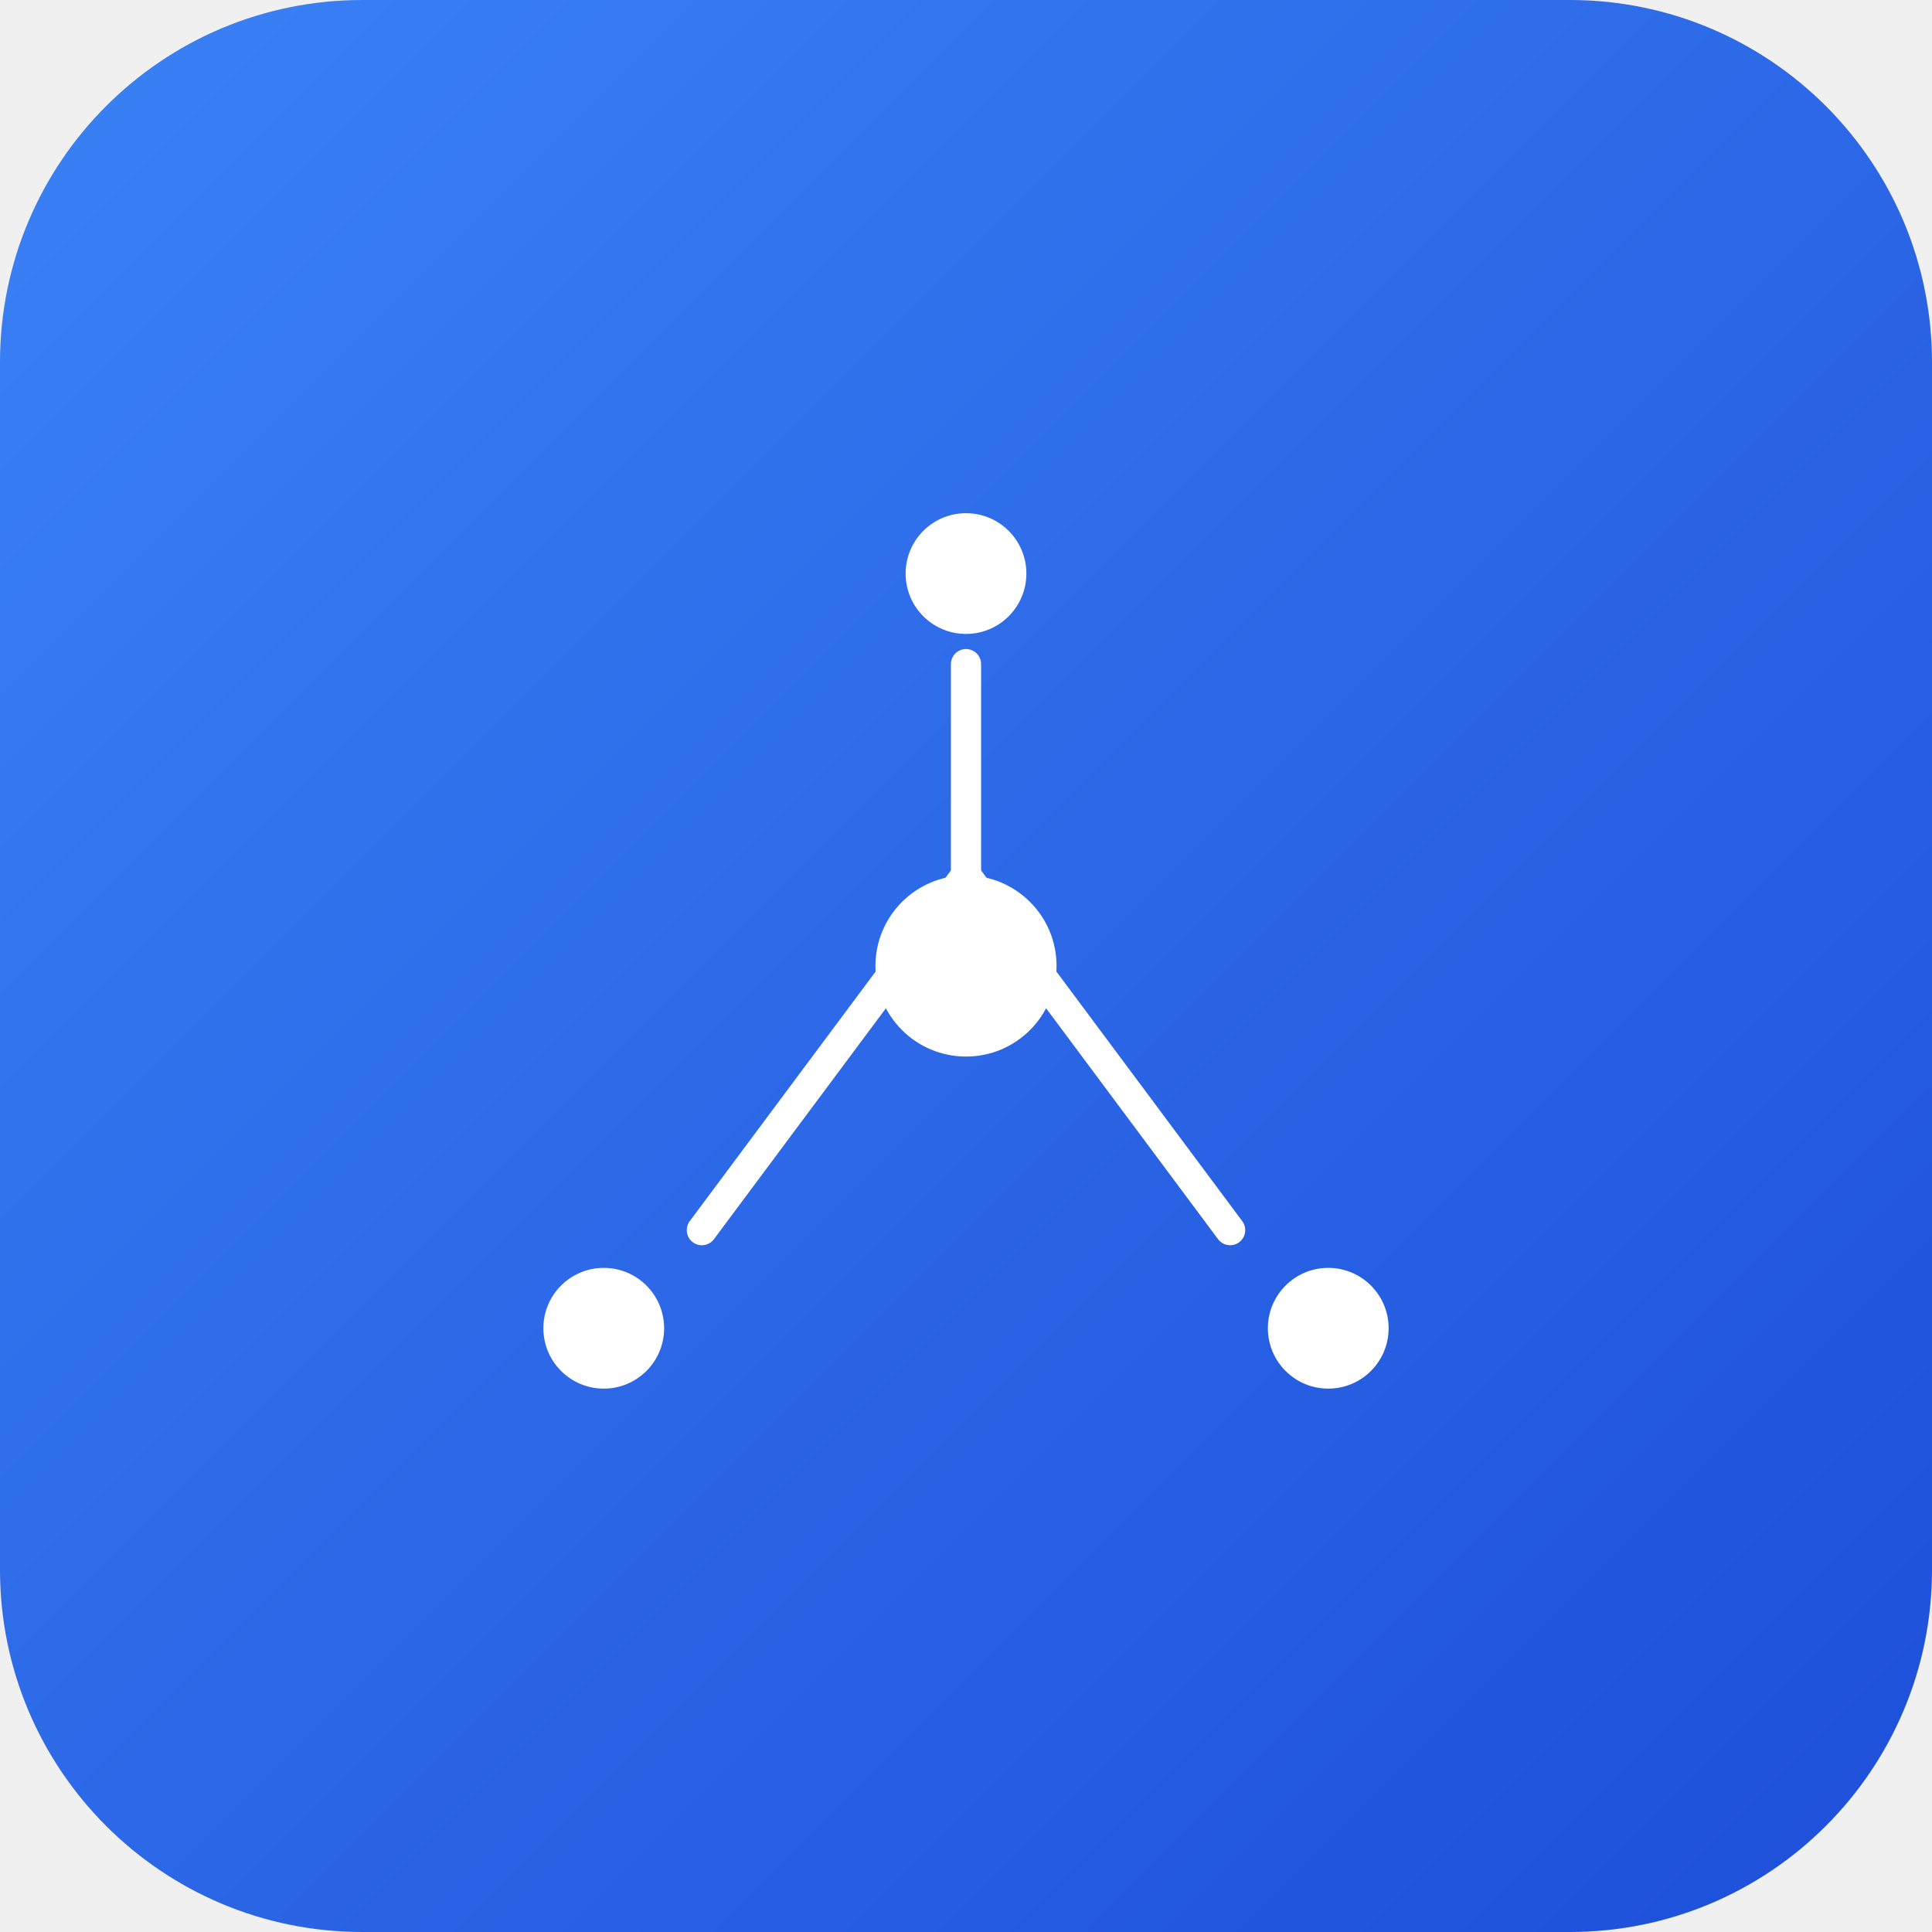
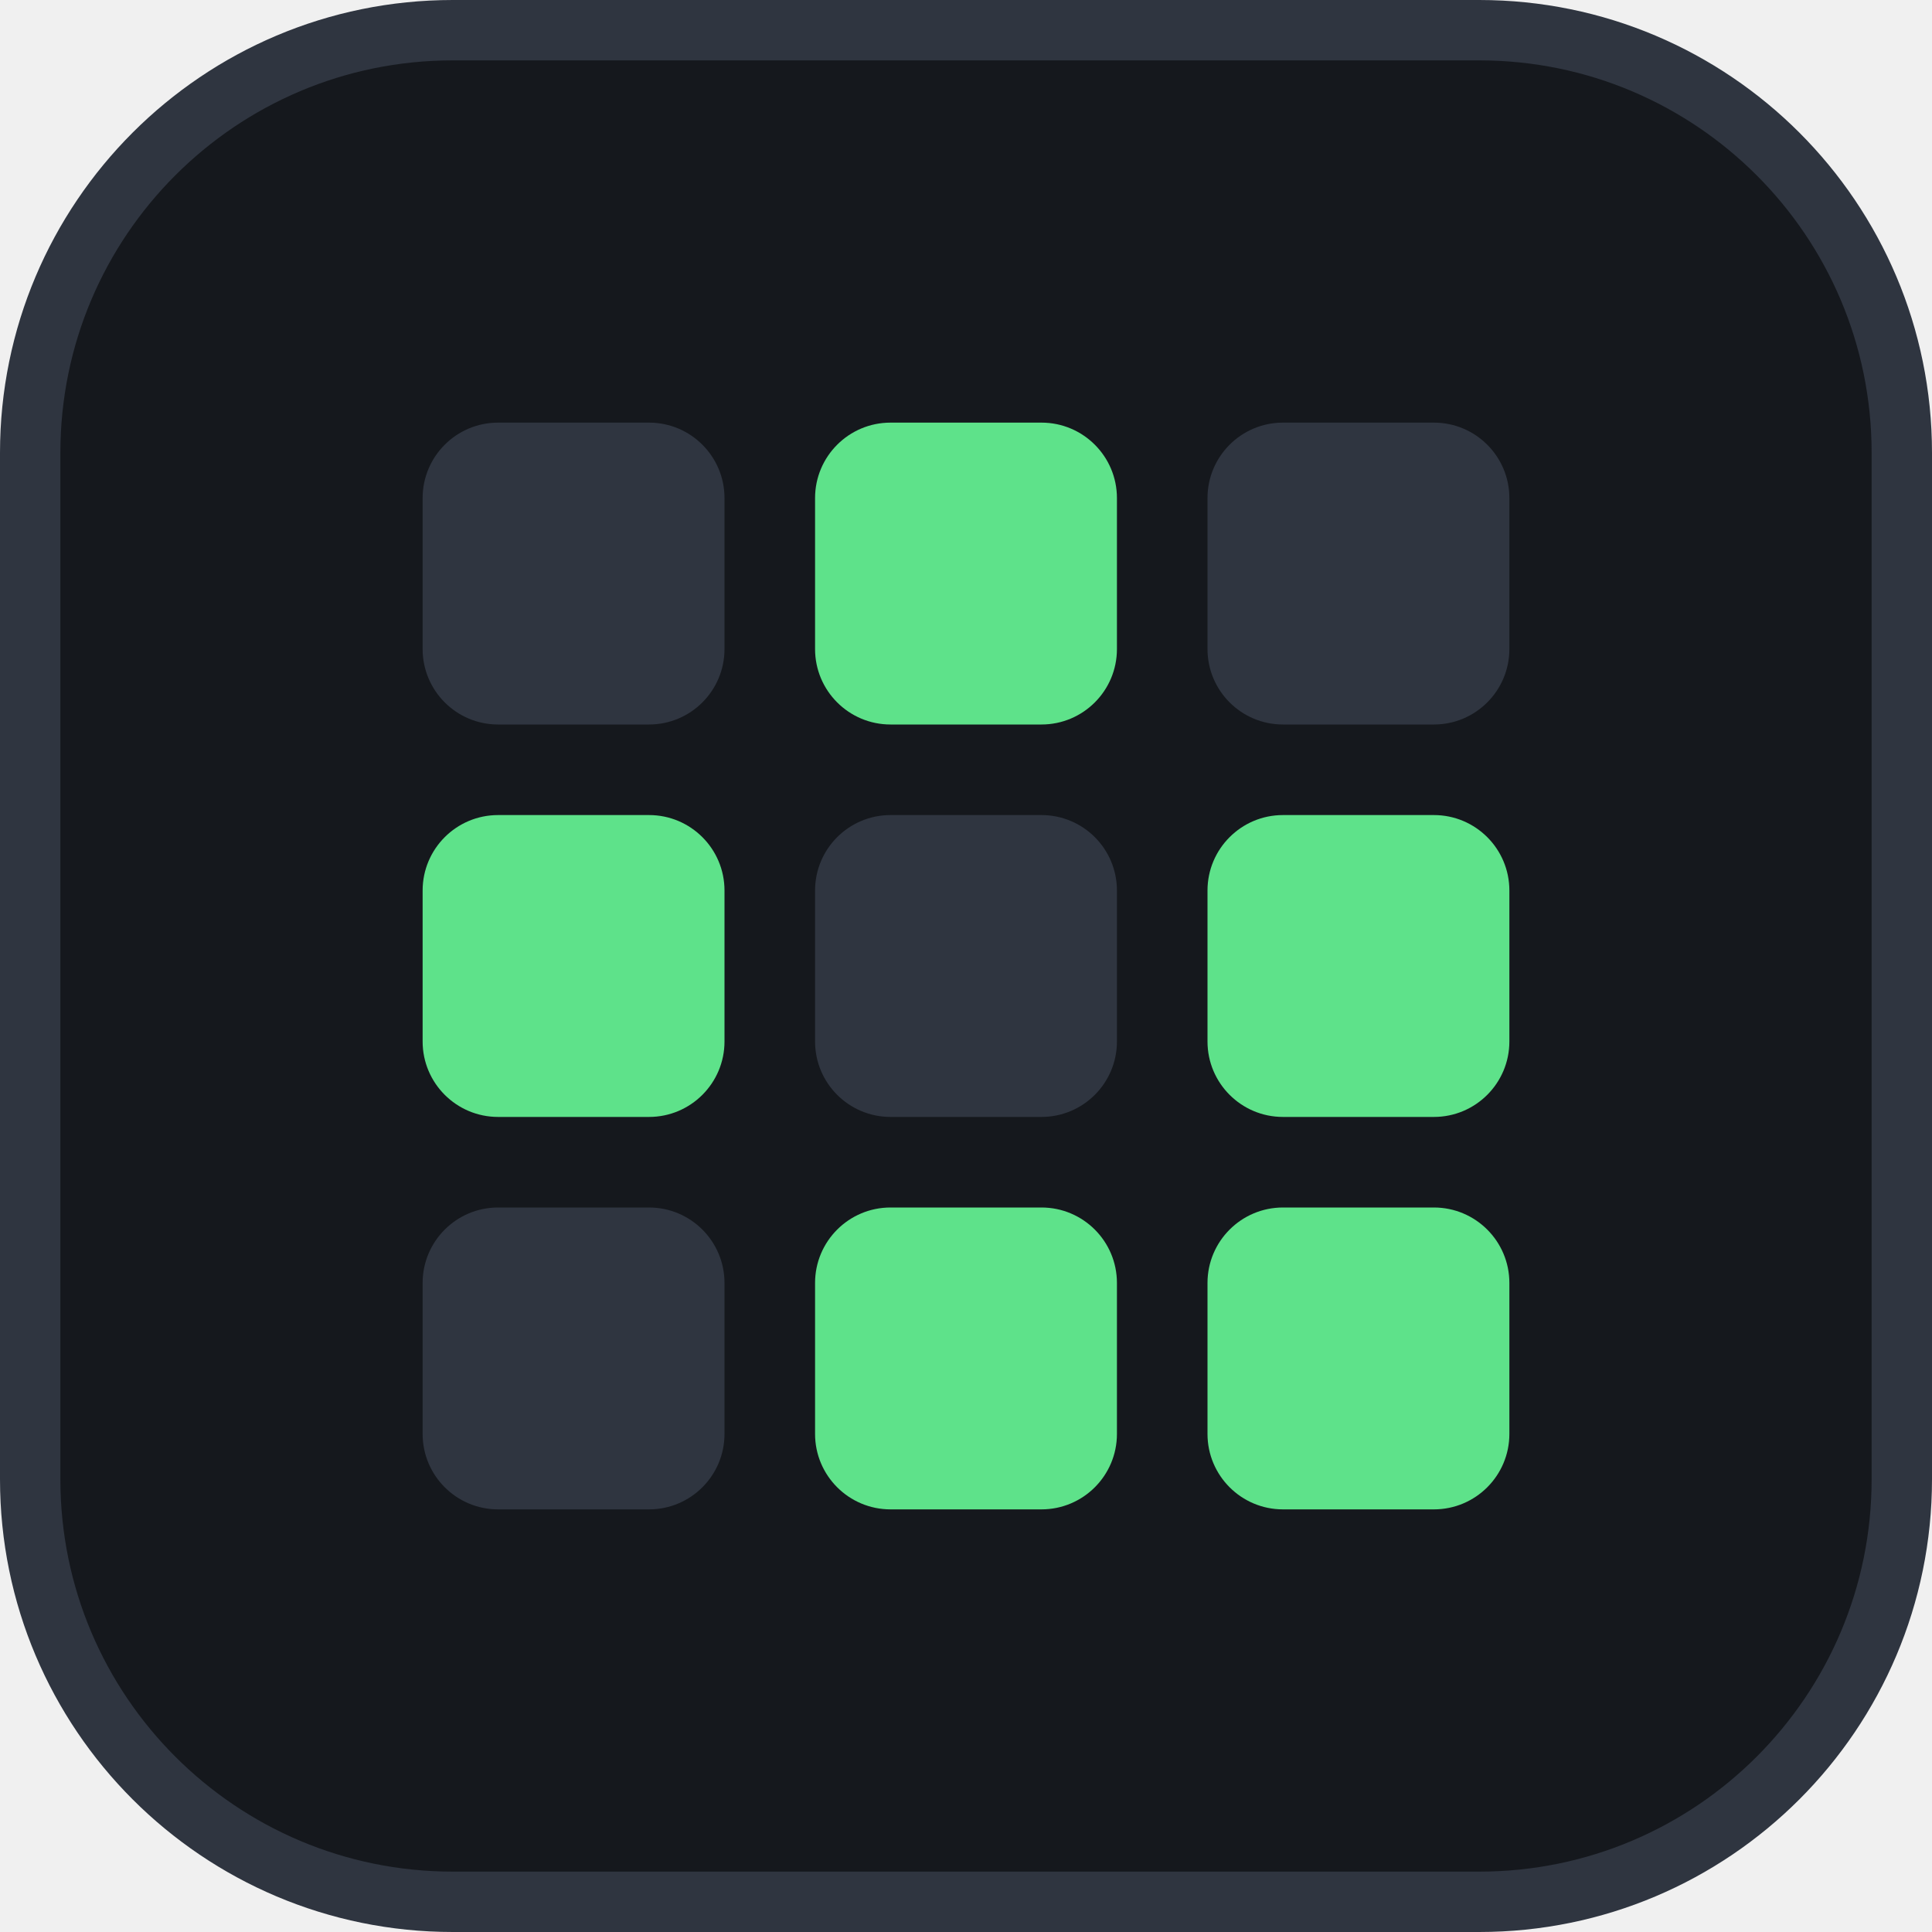
- <svg xmlns="http://www.w3.org/2000/svg" viewBox="0 0 256 256">
-   <defs>
-     <linearGradient id="gradientBg" x1="0%" y1="0%" x2="100%" y2="100%">
-       <stop offset="0%" style="stop-color:#3b82f6;stop-opacity:1" />
-       <stop offset="100%" style="stop-color:#1d4ed8;stop-opacity:1" />
-     </linearGradient>
-   </defs>
-   <rect width="256" height="256" rx="48" fill="url(#gradientBg)" />
-   <g transform="translate(128, 128)">
-     <circle cx="0" cy="0" r="12" fill="white" />
-     <line x1="0" y1="-12" x2="0" y2="-40" stroke="white" stroke-width="4" stroke-linecap="round" />
-     <circle cx="0" cy="-52" r="8" fill="white" />
-     <line x1="0" y1="-12" x2="-35" y2="35" stroke="white" stroke-width="4" stroke-linecap="round" />
-     <circle cx="-48" cy="48" r="8" fill="white" />
-     <line x1="0" y1="-12" x2="35" y2="35" stroke="white" stroke-width="4" stroke-linecap="round" />
-     <circle cx="48" cy="48" r="8" fill="white" />
+ <svg xmlns="http://www.w3.org/2000/svg" viewBox="0 0 64 64">
+   <rect x="1" y="1" width="62" height="62" rx="14" fill="#15181d" stroke="#2f3540" stroke-width="2" />
+   <g fill="#2f3540">
+     <rect x="14" y="14" width="10" height="10" rx="2.5" />
+     <rect x="40" y="14" width="10" height="10" rx="2.5" />
+     <rect x="27" y="27" width="10" height="10" rx="2.5" />
+     <rect x="14" y="40" width="10" height="10" rx="2.5" />
+   </g>
+   <g fill="#5ee28a">
+     <rect x="27" y="14" width="10" height="10" rx="2.5" />
+     <rect x="14" y="27" width="10" height="10" rx="2.5" />
+     <rect x="40" y="27" width="10" height="10" rx="2.5" />
+     <rect x="27" y="40" width="10" height="10" rx="2.5" />
+     <rect x="40" y="40" width="10" height="10" rx="2.5" />
  </g>
</svg>
